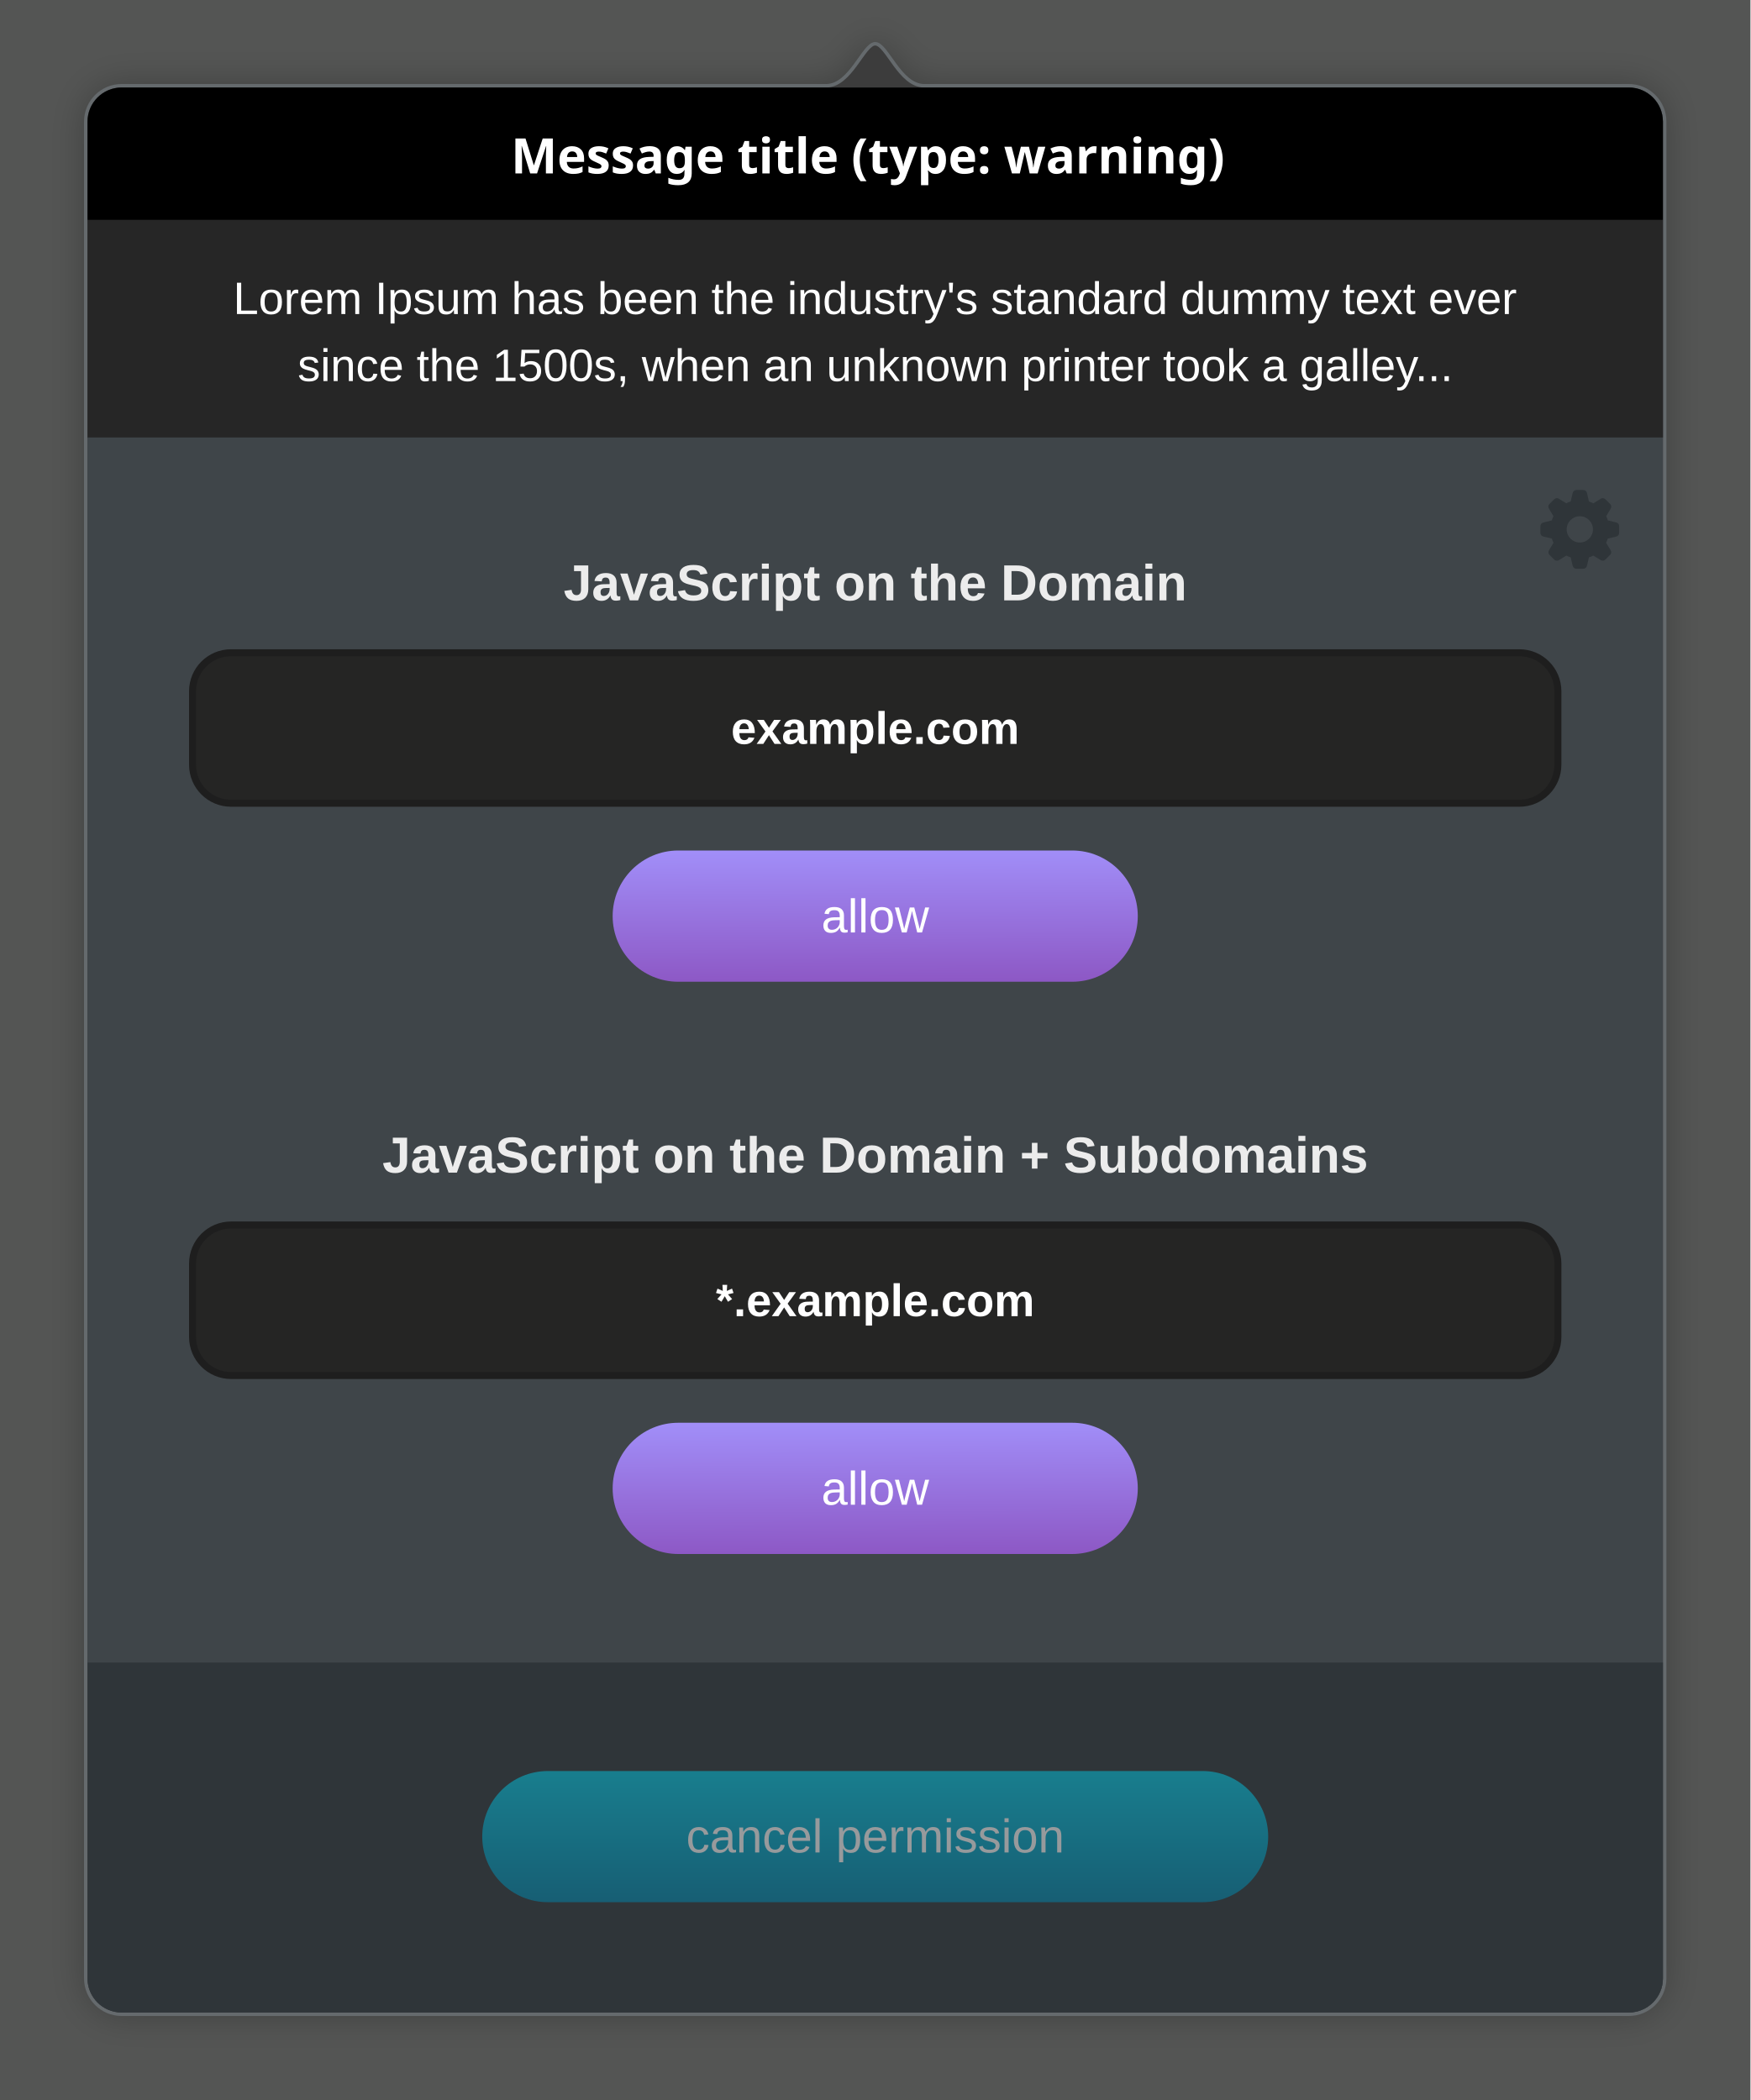
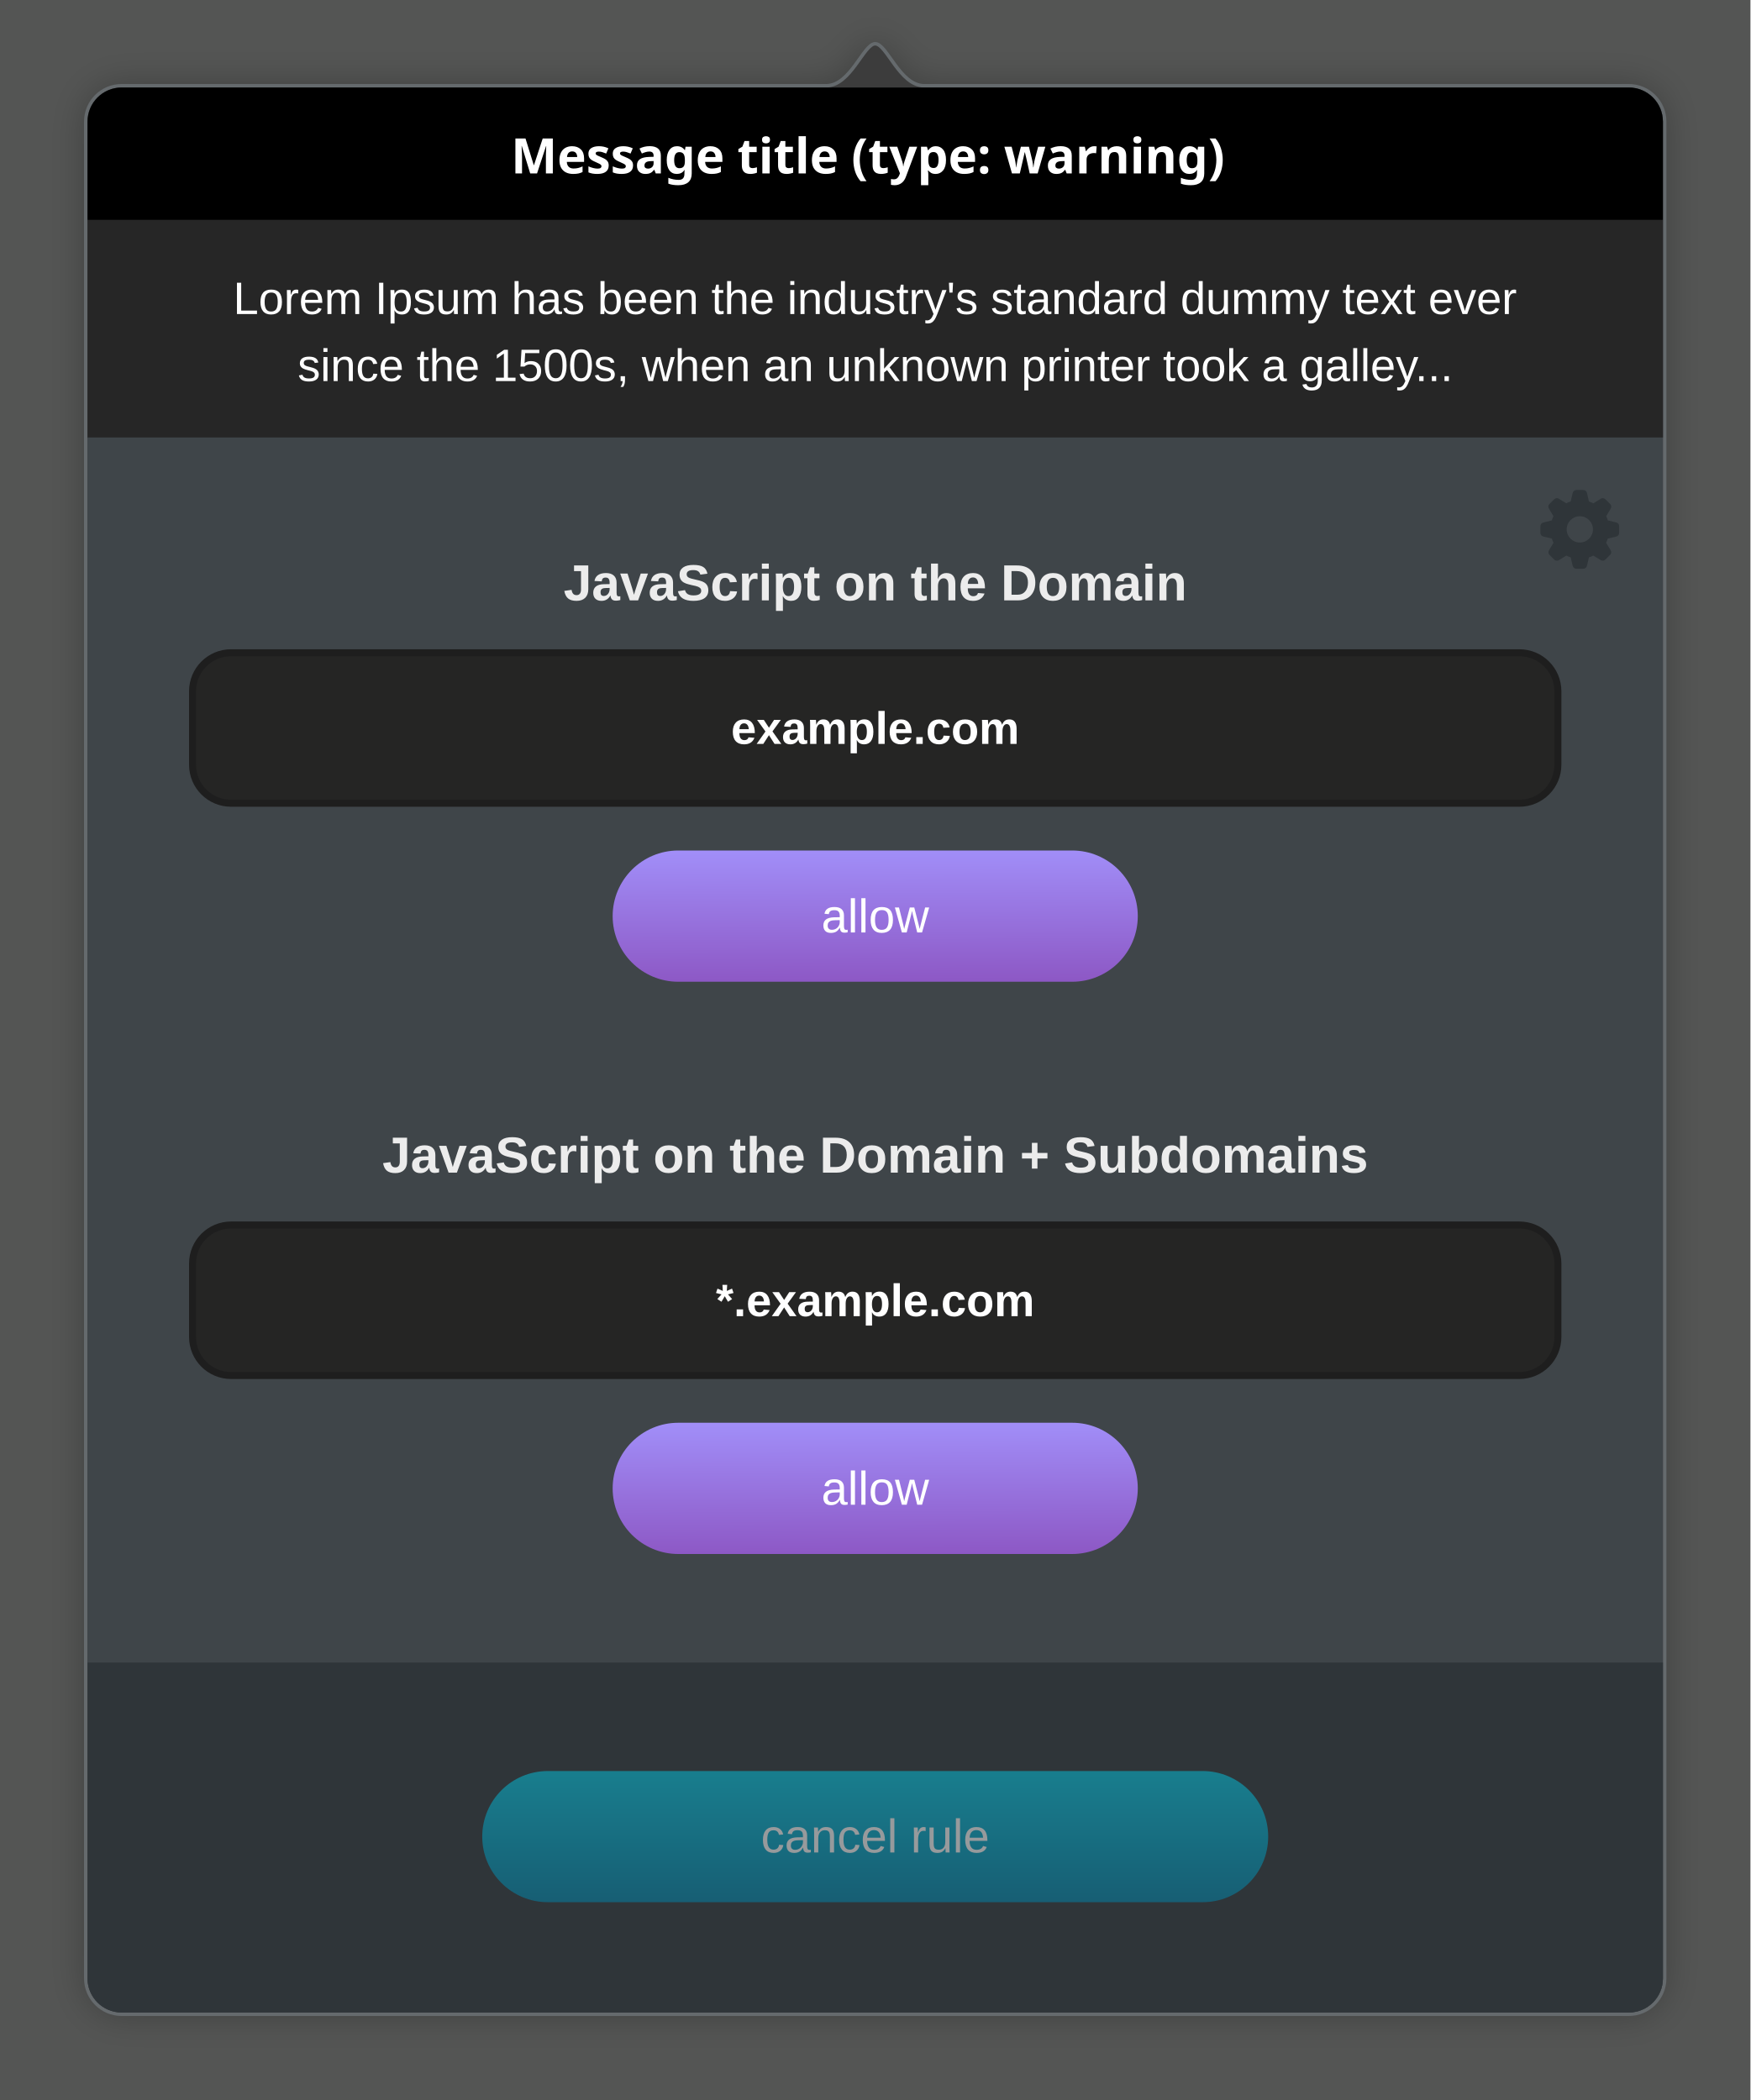
<svg xmlns="http://www.w3.org/2000/svg" xmlns:ns1="https://boxy-svg.com" viewBox="0 0 1000 1200">
  <defs>
    <linearGradient gradientUnits="userSpaceOnUse" x1="100" y1="0" x2="100" y2="50" id="gradient-8" gradientTransform="matrix(1.499983, -0.006948, 0.006957, 1.499999, 350.0028, 486.6942)">
      <stop offset="0" style="stop-color: rgb(161, 142, 248);" />
      <stop offset="1" style="stop-color: rgb(141, 88, 197);" />
    </linearGradient>
    <linearGradient gradientUnits="userSpaceOnUse" x1="100" y1="0" x2="100" y2="50" id="gradient-12" gradientTransform="matrix(2.245, 0, 0, 1.498901, 275.5007, 1012.021)">
      <stop offset="0" style="stop-color: rgb(1, 199, 227);" />
      <stop offset="1" style="stop-color: rgb(0, 136, 175);" />
    </linearGradient>
    <linearGradient gradientUnits="userSpaceOnUse" x1="100" y1="0" x2="100" y2="50" id="gradient-2" gradientTransform="matrix(1.499983, -0.006948, 0.006957, 1.499999, 350.0028, 813.6942)">
      <stop offset="0" style="stop-color: rgb(161, 142, 248);" />
      <stop offset="1" style="stop-color: rgb(141, 88, 197);" />
    </linearGradient>
    <filter id="drop-shadow-filter-1" color-interpolation-filters="sRGB" x="-50%" y="-50%" width="200%" height="200%" ns1:preset="drop-shadow 1 0 0 10 0.4 rgba(0,0,0,0.3)">
      <feGaussianBlur in="SourceAlpha" stdDeviation="10" />
      <feOffset dx="0" dy="0" />
      <feComponentTransfer result="offsetblur">
        <feFuncA id="spread-ctrl" type="linear" slope="0.8" />
      </feComponentTransfer>
      <feFlood flood-color="rgba(0,0,0,0.3)" />
      <feComposite in2="offsetblur" operator="in" />
      <feMerge>
        <feMergeNode />
        <feMergeNode in="SourceGraphic" />
      </feMerge>
    </filter>
  </defs>
  <rect width="1000" height="1200" style="fill: rgb(84, 85, 84);" />
  <g style="filter: url('#drop-shadow-filter-1');">
    <path d="M 69.5 49 L 472 49 C 486 49 493.375 25 500 25 C 506.625 25 514 49 528 49 L 930.5 49 C 941.822 49 951 58.178 951 69.5 L 951 1130.5 C 951 1141.822 941.822 1151 930.5 1151 L 69.5 1151 C 58.178 1151 49 1141.822 49 1130.5 L 49 69.5 C 49 58.178 58.178 49 69.5 49 Z" style="filter: none; stroke-width: 2px; fill: rgb(60, 60, 60); stroke: rgb(101, 106, 109);" />
    <rect style="stroke-width: 2px; filter: none; fill: rgb(63, 69, 73);" x="50" width="900" height="1100" rx="19.5" ry="19.5" y="50" />
    <g>
      <path style="fill: lch(53.5 65 74.9);" d="M 69.5 50 H 930.5 A 19.5 19.5 0 0 1 950 69.5 V 250 H 50 V 69.5 A 19.5 19.5 0 0 1 69.5 50 Z" ns1:shape="rect 50 50 900 200 19.5 19.5 0 0 1@19aba10c" />
      <text style="fill: rgb(255, 255, 255); font-family: Tahoma; font-size: 28px; font-weight: 700; white-space: pre;" transform="matrix(1, 0, 0, 1, 18.64241, -53.61145)">
        <tspan x="273.291" y="152.724">Message title (type: warning)</tspan>
        <tspan x="273.291" dy="1em">​</tspan>
      </text>
      <rect style="fill: rgb(255, 255, 255); fill-opacity: 0.15;" x="50" y="125.612" width="900" height="124.388" />
      <g>
        <text style="fill: rgb(255, 255, 255); font-family: Arial; font-size: 26px; white-space: pre;" transform="matrix(1, 0, 0, 1, -140.0583, 26.73229)">
          <tspan x="273.291" y="152.724">Lorem Ipsum has been the industry's standard dummy text ever</tspan>
          <tspan x="273.291" dy="1em">​</tspan>
        </text>
        <text style="fill: rgb(255, 255, 255); font-family: Arial; font-size: 26px; white-space: pre;" transform="matrix(1, 0, 0, 1, -103.2537, 65.02427)">
          <tspan x="273.291" y="152.724">since the 1500s, when an unknown printer took a galley...</tspan>
          <tspan x="273.291" dy="1em">​</tspan>
        </text>
      </g>
    </g>
    <g>
      <text style="fill: rgb(236, 236, 236); font-family: Arial, sans-serif; font-size: 29px; font-weight: 700; white-space: pre;" x="321.94" y="343.067">JavaScript on the Domain</text>
      <g>
        <rect style="fill: rgb(37, 37, 36); stroke-width: 4px; stroke: rgb(30, 30, 30);" x="110" y="373" width="780" height="86" rx="22" ry="22" />
        <text style="fill: rgb(255, 255, 255); font-family: Arial, sans-serif; font-size: 26px; font-weight: 700; white-space: pre;" x="417.631" y="425.085">example.com</text>
      </g>
      <g>
        <rect width="300" height="75" x="350" y="486" style="fill: url('#gradient-8');" rx="37.5" ry="37.5" />
        <text style="fill: rgb(255, 255, 255); font-family: Arial, sans-serif; font-size: 27px; white-space: pre;" x="469.24" y="532.824">allow</text>
      </g>
    </g>
    <g>
      <text style="fill: rgb(236, 236, 236); font-family: Arial, sans-serif; font-size: 29px; font-weight: 700; white-space: pre;" x="218.413" y="670.067">JavaScript on the Domain + Subdomains</text>
      <g>
        <rect style="fill: rgb(37, 37, 36); stroke-width: 4px; stroke: rgb(30, 30, 30);" x="110" y="700" width="780" height="86" rx="22" ry="22" />
        <text style="fill: rgb(255, 255, 255); font-family: Arial, sans-serif; font-size: 26px; font-weight: 700; white-space: pre;" x="408.96" y="752.085">*.example.com</text>
      </g>
      <g>
        <rect width="300" height="75" x="350" y="813" style="fill: url('#gradient-2');" rx="37.5" ry="37.5" />
        <text style="fill: rgb(255, 255, 255); font-family: Arial, sans-serif; font-size: 27px; white-space: pre;" x="469.24" y="859.824">allow</text>
      </g>
    </g>
    <g>
      <path style="fill: rgb(47, 53, 57);" d="M 50 950 H 950 V 1130.5 A 19.5 19.5 0 0 1 930.5 1150 H 69.5 A 19.5 19.5 0 0 1 50 1130.5 V 950 Z" ns1:shape="rect 50 950 900 200 0 0 19.5 19.5 1@b311f3e0" />
      <g style="opacity: 0.5;">
        <rect width="449" height="74.945" x="275.5" y="1012.023" rx="37.472" ry="37.472" style="fill: url(&quot;#gradient-12&quot;);" />
-         <text style="fill: rgb(255, 255, 255); font-family: Arial, sans-serif; font-size: 27px; white-space: pre;" x="391.98" y="1058.55">cancel permission</text>
+         <text style="fill: rgb(255, 255, 255); font-family: Arial, sans-serif; font-size: 27px; white-space: pre;" x="434.71" y="1058.55">cancel rule</text>
      </g>
    </g>
  </g>
  <path d="M 900.566 325 L 904.432 325 C 905.553 325 906.338 324.344 906.618 323.278 L 907.739 318.493 C 908.635 318.192 909.475 317.864 910.261 317.482 L 914.463 320.052 C 915.304 320.599 916.368 320.516 917.098 319.777 L 919.842 317.071 C 920.571 316.333 920.683 315.212 920.067 314.311 L 917.546 310.156 C 917.938 309.389 918.273 308.542 918.498 307.749 L 923.376 306.6 C 924.379 306.354 925 305.562 925 304.441 L 925 300.667 C 925 299.601 924.379 298.809 923.376 298.562 L 918.554 297.387 C 918.273 296.458 917.881 295.638 917.6 294.954 L 920.122 290.716 C 920.683 289.788 920.627 288.776 919.899 288.009 L 917.098 285.303 C 916.368 284.62 915.416 284.429 914.519 284.976 L 910.261 287.601 C 909.533 287.217 908.691 286.889 907.739 286.589 L 906.618 281.722 C 906.338 280.656 905.553 280 904.432 280 L 900.566 280 C 899.502 280 898.716 280.656 898.436 281.722 L 897.314 286.533 C 896.419 286.834 895.522 287.163 894.793 287.572 L 890.535 284.976 C 889.639 284.429 888.686 284.566 887.9 285.303 L 885.155 288.009 C 884.371 288.776 884.371 289.788 884.931 290.716 L 887.453 294.954 C 887.173 295.638 886.78 296.458 886.5 297.387 L 881.736 298.562 C 880.673 298.809 880 299.601 880 300.667 L 880 304.441 C 880 305.562 880.673 306.354 881.736 306.6 L 886.556 307.749 C 886.78 308.542 887.117 309.389 887.509 310.156 L 884.988 314.311 C 884.371 315.212 884.483 316.333 885.211 317.071 L 887.9 319.777 C 888.686 320.516 889.75 320.599 890.647 320.052 L 894.793 317.482 C 895.579 317.864 896.419 318.192 897.314 318.493 L 898.436 323.278 C 898.716 324.344 899.502 325 900.566 325 Z M 902.527 310.017 C 898.38 310.017 895.018 306.628 895.018 302.5 C 895.018 298.371 898.38 294.982 902.527 294.982 C 906.674 294.982 910.036 298.371 910.036 302.5 C 910.036 306.628 906.674 310.017 902.527 310.017 Z" style="fill: rgb(47, 53, 57);" />
</svg>
